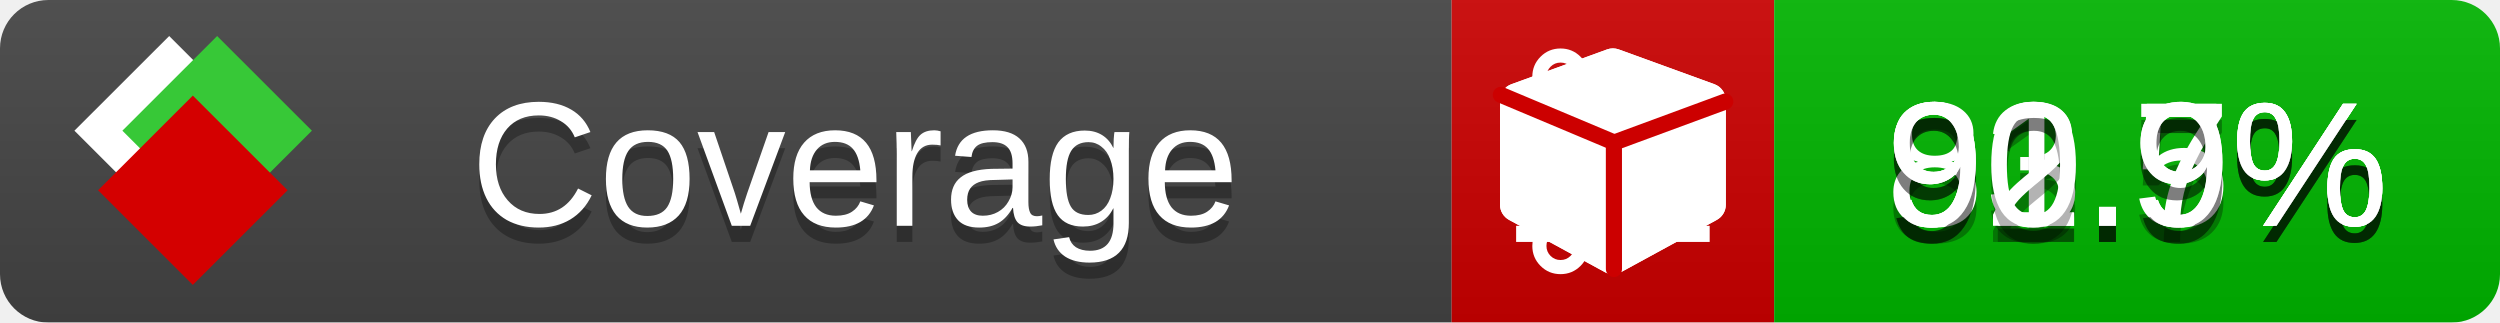
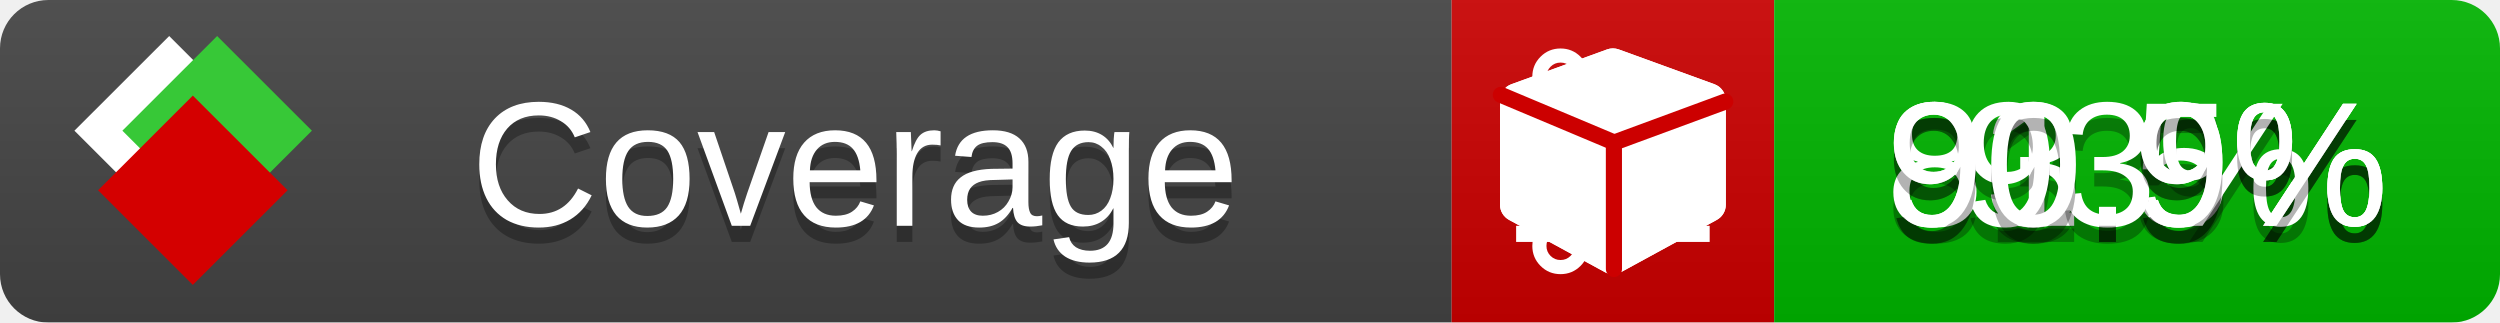
<svg xmlns="http://www.w3.org/2000/svg" xmlns:xlink="http://www.w3.org/1999/xlink" width="155" height="20">
  <style type="text/css">
          
            @keyframes fade1 {
                0% { visibility: visible; opacity: 1; }
               23% { visibility: visible; opacity: 1; }
               25% { visibility: hidden; opacity: 0; }
               48% { visibility: hidden; opacity: 0; }
               50% { visibility: hidden; opacity: 0; }
               73% { visibility: hidden; opacity: 0; }
               75% { visibility: hidden; opacity: 0; }
               98% { visibility: hidden; opacity: 0; }
              100% { visibility: visible; opacity: 1; }
            }
            @keyframes fade2 {
                0% { visibility: hidden; opacity: 0; }
               23% { visibility: hidden; opacity: 0; }
               25% { visibility: visible; opacity: 1; }
               48% { visibility: visible; opacity: 1; }
               50% { visibility: hidden; opacity: 0; }
               73% { visibility: hidden; opacity: 0; }
               75% { visibility: hidden; opacity: 0; }
               98% { visibility: hidden; opacity: 0; }
              100% { visibility: hidden; opacity: 0; }
            }
            @keyframes fade3 {
                0% { visibility: hidden; opacity: 0; }
               23% { visibility: hidden; opacity: 0; }
               25% { visibility: hidden; opacity: 0; }
               48% { visibility: hidden; opacity: 0; }
               50% { visibility: visible; opacity: 1; }
               73% { visibility: visible; opacity: 1; }
               75% { visibility: hidden; opacity: 0; }
               98% { visibility: hidden; opacity: 0; }
              100% { visibility: hidden; opacity: 0; }
            }
            @keyframes fade4 {
                0% { visibility: hidden; opacity: 0; }
               23% { visibility: hidden; opacity: 0; }
               25% { visibility: hidden; opacity: 0; }
               48% { visibility: hidden; opacity: 0; }
               50% { visibility: hidden; opacity: 0; }
               73% { visibility: hidden; opacity: 0; }
               75% { visibility: visible; opacity: 1; }
               98% { visibility: visible; opacity: 1; }
              100% { visibility: hidden; opacity: 0; }
            }
            .linecoverage {
                animation-duration: 15s;
                animation-name: fade1;
                animation-iteration-count: infinite;
            }
            .branchcoverage {
                animation-duration: 15s;
                animation-name: fade2;
                animation-iteration-count: infinite;
            }
            .methodcoverage {
                animation-duration: 15s;
                animation-name: fade3;
                animation-iteration-count: infinite;
            }
            .fullmethodcoverage {
                animation-duration: 15s;
                animation-name: fade4;
                animation-iteration-count: infinite;
            }
          
    </style>
  <defs>
    <linearGradient id="gradient" x2="0" y2="100%">
      <stop offset="0" stop-color="#bbb" stop-opacity=".1" />
      <stop offset="1" stop-opacity=".1" />
    </linearGradient>
    <linearGradient id="c">
      <stop offset="0" stop-color="#d40000" />
      <stop offset="1" stop-color="#ff2a2a" />
    </linearGradient>
    <linearGradient id="a">
      <stop offset="0" stop-color="#e0e0de" />
      <stop offset="1" stop-color="#fff" />
    </linearGradient>
    <linearGradient id="b">
      <stop offset="0" stop-color="#37c837" />
      <stop offset="1" stop-color="#217821" />
    </linearGradient>
    <linearGradient xlink:href="#a" id="e" x1="106.44" x2="69.96" y1="-11.96" y2="-46.84" gradientTransform="matrix(-.8426 -.00045 -.00045 -.8426 -94.27 -75.82)" gradientUnits="userSpaceOnUse" />
    <linearGradient xlink:href="#b" id="f" x1="56.19" x2="77.97" y1="-23.45" y2="10.62" gradientTransform="matrix(.8426 .00045 .00045 .8426 94.27 75.82)" gradientUnits="userSpaceOnUse" />
    <linearGradient xlink:href="#c" id="g" x1="79.98" x2="132.9" y1="10.79" y2="10.79" gradientTransform="matrix(.8426 .00045 .00045 .8426 94.27 75.82)" gradientUnits="userSpaceOnUse" />
    <mask id="mask">
      <rect width="155" height="20" rx="3" fill="#fff" />
    </mask>
    <g id="icon" transform="matrix(.04486 0 0 .04481 -.48 -.63)">
      <rect width="52.92" height="52.92" x="-109.72" y="-27.13" fill="url(#e)" transform="rotate(-135)" />
      <rect width="52.92" height="52.92" x="70.19" y="-39.18" fill="url(#f)" transform="rotate(45)" />
      <rect width="52.92" height="52.92" x="80.05" y="-15.74" fill="url(#g)" transform="rotate(45)" />
    </g>
  </defs>
  <g mask="url(#mask)">
    <rect x="0" y="0" width="90" height="20" fill="#444" />
    <rect x="90" y="0" width="20" height="20" fill="#c00" />
    <rect x="110" y="0" width="45" height="20" fill="#00B600" />
    <rect x="0" y="0" width="155" height="20" fill="url(#gradient)" />
  </g>
  <g>
    <path class="linecoverage" stroke="#fff" d="M94 6.5 h12 M94 10.5 h12 M94 14.5 h12" />
    <path class="branchcoverage" fill="#fff" d="m 97.628,15.247 q 0,-0.364 -0.255,-0.619 -0.255,-0.255 -0.619,-0.255 -0.364,0 -0.619,0.255 -0.255,0.255 -0.255,0.619 0,0.364 0.255,0.619 0.255,0.255 0.619,0.255 0.364,0 0.619,-0.255 0.255,-0.255 0.255,-0.619 z m 0,-10.493 q 0,-0.364 -0.255,-0.619 -0.255,-0.255 -0.619,-0.255 -0.364,0 -0.619,0.255 -0.255,0.255 -0.255,0.619 0,0.364 0.255,0.619 0.255,0.255 0.619,0.255 0.364,0 0.619,-0.255 0.255,-0.255 0.255,-0.619 z m 5.83,1.166 q 0,-0.364 -0.255,-0.619 -0.255,-0.255 -0.619,-0.255 -0.364,0 -0.619,0.255 -0.255,0.255 -0.255,0.619 0,0.364 0.255,0.619 0.255,0.255 0.619,0.255 0.364,0 0.619,-0.255 0.255,-0.255 0.255,-0.619 z m 0.874,0 q 0,0.474 -0.237,0.879 -0.237,0.405 -0.638,0.633 -0.018,2.614 -2.059,3.771 -0.619,0.346 -1.849,0.738 -1.166,0.364 -1.544,0.647 -0.378,0.282 -0.378,0.911 l 0,0.237 q 0.401,0.228 0.638,0.633 0.237,0.405 0.237,0.879 0,0.729 -0.51,1.239 -0.51,0.51 -1.239,0.51 -0.729,0 -1.239,-0.51 -0.51,-0.51 -0.51,-1.239 0,-0.474 0.237,-0.879 0.237,-0.405 0.638,-0.633 l 0,-7.469 q -0.401,-0.228 -0.638,-0.633 -0.237,-0.405 -0.237,-0.879 0,-0.729 0.51,-1.239 0.51,-0.51 1.239,-0.51 0.729,0 1.239,0.51 0.51,0.51 0.51,1.239 0,0.474 -0.237,0.879 -0.237,0.405 -0.638,0.633 l 0,4.527 q 0.492,-0.237 1.403,-0.519 0.501,-0.155 0.797,-0.269 0.296,-0.114 0.642,-0.282 0.346,-0.169 0.537,-0.36 0.191,-0.191 0.369,-0.465 0.178,-0.273 0.255,-0.633 0.077,-0.36 0.077,-0.833 -0.401,-0.228 -0.638,-0.633 -0.237,-0.405 -0.237,-0.879 0,-0.729 0.51,-1.239 0.51,-0.51 1.239,-0.51 0.729,0 1.239,0.51 0.51,0.51 0.51,1.239 z" />
    <path class="methodcoverage" fill="#fff" d="m 100.538,15.629 5.385,-2.936 v -5.351 l -5.385,1.96 z M 100,8.351 105.873,6.214 100,4.077 94.127,6.214 Z m 7,-2.12 v 6.462 q 0,0.294 -0.151,0.547 -0.151,0.252 -0.412,0.395 l -5.923,3.231 q -0.236,0.135 -0.513,0.135 -0.278,0 -0.513,-0.135 l -5.923,-3.231 Q 93.303,13.492 93.151,13.239 93,12.987 93,12.692 v -6.462 q 0,-0.337 0.194,-0.614 0.194,-0.278 0.513,-0.395 l 5.923,-2.154 q 0.185,-0.067 0.37,-0.067 0.185,0 0.37,0.067 l 5.923,2.154 q 0.32,0.118 0.513,0.395 Q 107,5.894 107,6.231 Z" />
    <path class="fullmethodcoverage" fill="#fff" d="m 107,6.231 v 6.462 c 0,0.196 -0.051,0.379 -0.151,0.547 -0.101,0.168 -0.238,0.3 -0.412,0.395 l -5.923,3.231 c -0.157,0.09 -0.328,0.135 -0.513,0.135 -0.185,0 -0.356,-0.045 -0.513,-0.135 l -5.923,-3.231 C 93.39,13.539 93.252,13.407 93.151,13.239 93.05,13.071 93,12.889 93,12.692 v -6.462 c 0,-0.224 0.065,-0.429 0.194,-0.614 0.129,-0.185 0.3,-0.317 0.513,-0.395 l 5.923,-2.154 c 0.123,-0.045 0.247,-0.067 0.37,-0.067 0.123,0 0.247,0.022 0.37,0.067 l 5.923,2.154 c 0.213,0.079 0.384,0.21 0.513,0.395 0.129,0.185 0.194,0.39 0.194,0.614 z" />
    <path class="fullmethodcoverage" style="fill:none;stroke:#cc0000;stroke-width:1;stroke-linecap:round;stroke-dasharray:none;stroke-opacity:1" d="m 100.064,16.677 -0.002,-7.833 6.906,-2.547" />
    <path class="fullmethodcoverage" style="fill:none;stroke:#cc0000;stroke-width:1;stroke-linecap:round;stroke-dasharray:none;stroke-opacity:1" d="M 99.914,8.765 93.052,5.882" />
  </g>
  <g fill="#fff" text-anchor="middle" font-family="Verdana,Arial,Geneva,sans-serif" font-size="11">
    <a xlink:href="https://github.com/danielpalme/ReportGenerator" target="_top">
      <use xlink:href="#icon" transform="translate(3,1) scale(3.5)" />
    </a>
    <text x="53" y="15" fill="#010101" fill-opacity=".3">Coverage</text>
    <text x="53" y="14" fill="#fff">Coverage</text>
    <text class="linecoverage" x="132.5" y="15" fill="#010101" fill-opacity=".3">93.5%</text>
    <text class="linecoverage" x="132.5" y="14">93.5%</text>
-     <text class="branchcoverage" x="132.5" y="15" fill="#010101" fill-opacity=".3">81.7%</text>
-     <text class="branchcoverage" x="132.5" y="14">81.7%</text>
-     <text class="methodcoverage" x="132.5" y="15" fill="#010101" fill-opacity=".3">92.9%</text>
-     <text class="methodcoverage" x="132.5" y="14">92.9%</text>
+     <text class="branchcoverage" x="132.5" y="15" fill="#010101" fill-opacity=".3">81.9%</text>
+     <text class="branchcoverage" x="132.5" y="14">81.9%</text>
+     <text class="methodcoverage" x="132.5" y="15" fill="#010101" fill-opacity=".3">93%</text>
+     <text class="methodcoverage" x="132.5" y="14">93%</text>
    <text class="fullmethodcoverage" x="132.5" y="15" fill="#010101" fill-opacity=".3">90.9%</text>
    <text class="fullmethodcoverage" x="132.5" y="14">90.9%</text>
  </g>
  <g>
    <rect class="linecoverage" x="90" y="0" width="65" height="20" fill-opacity="0" />
    <rect class="branchcoverage" x="90" y="0" width="65" height="20" fill-opacity="0" />
    <rect class="methodcoverage" x="90" y="0" width="65" height="20" fill-opacity="0" />
    <rect class="fullmethodcoverage" x="90" y="0" width="65" height="20" fill-opacity="0" />
  </g>
</svg>
